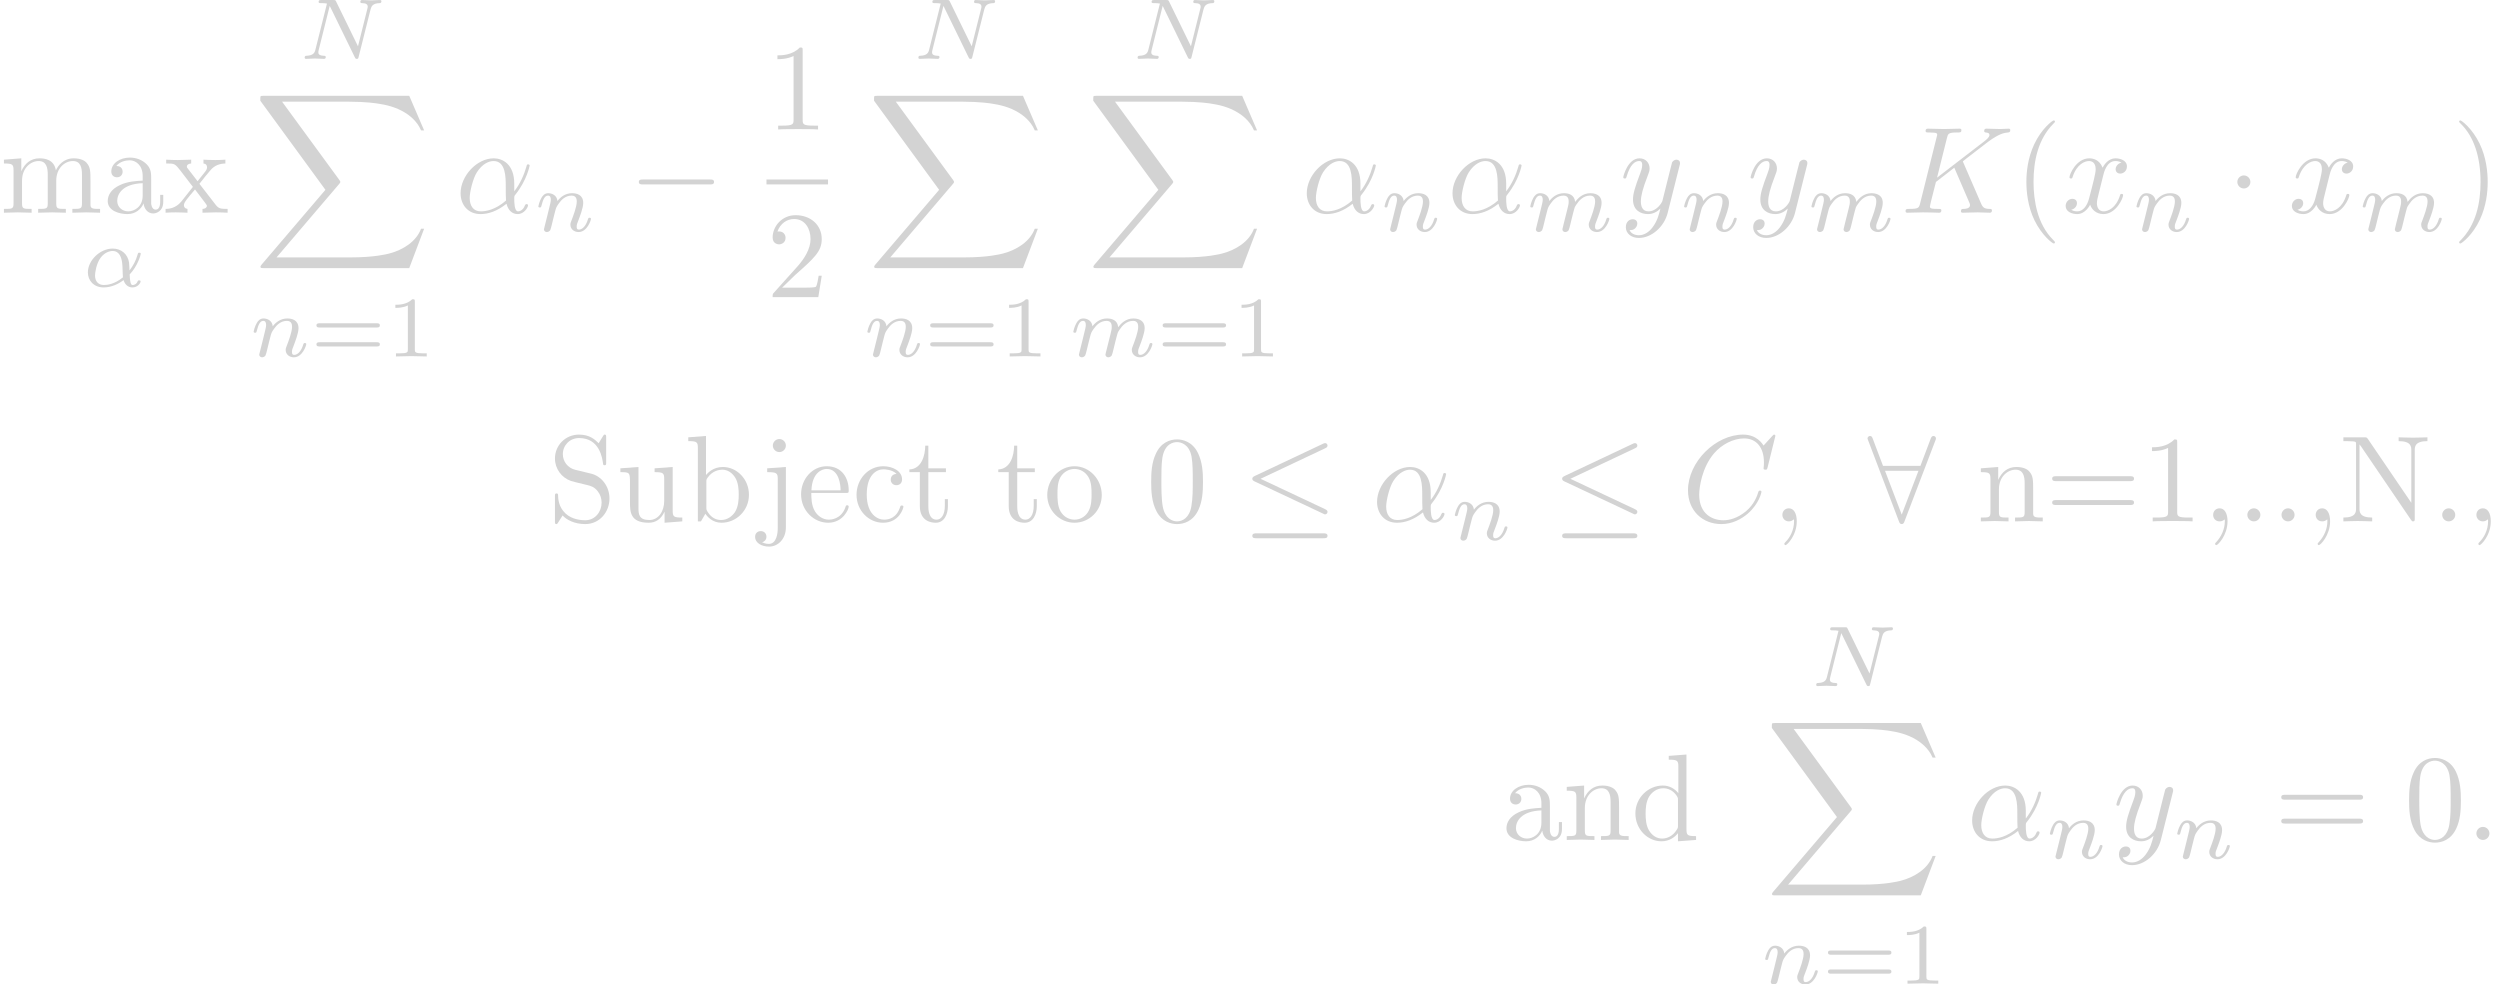
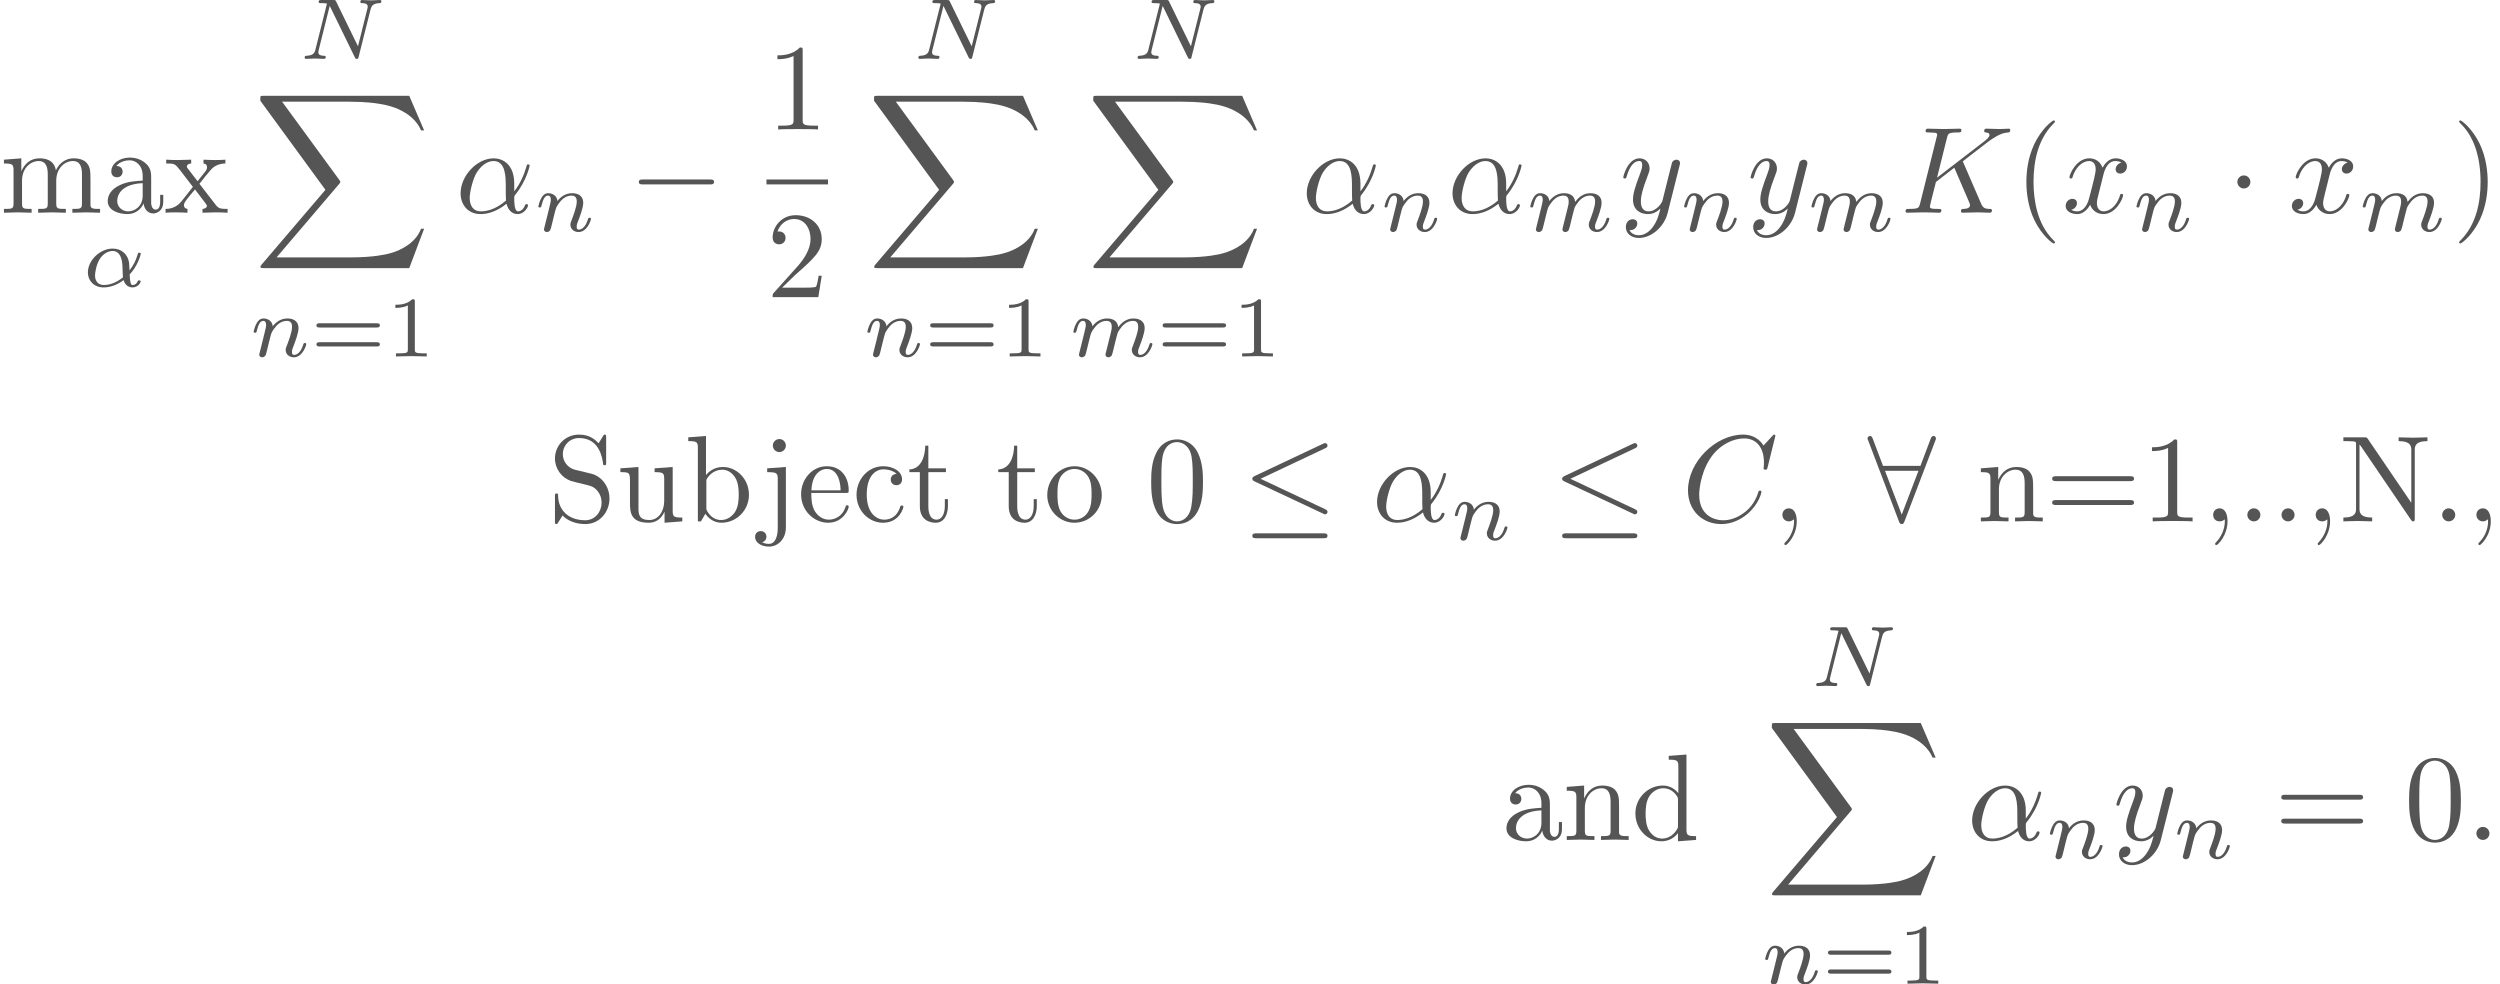
<svg xmlns="http://www.w3.org/2000/svg" xmlns:ns1="http://github.com/leegao/readme2tex/" xmlns:xlink="http://www.w3.org/1999/xlink" height="79.624pt" ns1:offset="0" version="1.1" viewBox="39.023 -50.082 202.363 79.624" width="202.363pt">
  <defs>
    <path d="M3.815 -0.983C4.456 -1.646 4.714 -2.573 4.714 -2.65C4.714 -2.741 4.631 -2.741 4.596 -2.741C4.498 -2.741 4.498 -2.72 4.449 -2.566C4.324 -2.106 4.094 -1.681 3.801 -1.304C3.794 -1.409 3.78 -1.876 3.766 -1.939C3.661 -2.629 3.138 -3.075 2.441 -3.075C1.416 -3.075 0.432 -2.12 0.432 -1.144C0.432 -0.502 0.9 0.07 1.709 0.07C2.35 0.07 2.929 -0.223 3.32 -0.523C3.48 -0.014 3.836 0.07 4.045 0.07C4.449 0.07 4.7 -0.272 4.7 -0.418C4.7 -0.502 4.617 -0.502 4.582 -0.502C4.491 -0.502 4.477 -0.474 4.463 -0.432C4.366 -0.167 4.149 -0.126 4.066 -0.126C3.968 -0.126 3.85 -0.126 3.815 -0.983ZM3.271 -0.746C2.587 -0.188 1.995 -0.126 1.73 -0.126C1.269 -0.126 1.011 -0.432 1.011 -0.9C1.011 -1.102 1.109 -1.862 1.471 -2.343C1.792 -2.762 2.19 -2.88 2.434 -2.88C2.992 -2.88 3.152 -2.343 3.208 -1.911C3.25 -1.611 3.236 -1.116 3.271 -0.746Z" id="g2-11" />
    <path d="M5.816 -4.003C5.886 -4.268 5.998 -4.498 6.555 -4.512C6.59 -4.512 6.695 -4.519 6.695 -4.666C6.695 -4.707 6.66 -4.763 6.59 -4.763C6.36 -4.763 6.102 -4.735 5.865 -4.735C5.698 -4.735 5.293 -4.763 5.126 -4.763C5.091 -4.763 4.986 -4.763 4.986 -4.61C4.986 -4.519 5.077 -4.512 5.14 -4.512C5.467 -4.505 5.586 -4.4 5.586 -4.226C5.586 -4.17 5.579 -4.135 5.558 -4.059L4.798 -1.018L3.027 -4.645C2.971 -4.763 2.957 -4.763 2.79 -4.763H1.834C1.702 -4.763 1.611 -4.763 1.611 -4.61C1.611 -4.512 1.695 -4.512 1.841 -4.512S2.141 -4.505 2.287 -4.477L1.353 -0.746C1.29 -0.481 1.172 -0.272 0.628 -0.251C0.579 -0.251 0.481 -0.244 0.481 -0.105C0.481 -0.028 0.537 0 0.586 0C0.816 0 1.074 -0.028 1.311 -0.028C1.478 -0.028 1.883 0 2.05 0C2.12 0 2.19 -0.035 2.19 -0.146C2.19 -0.244 2.106 -0.251 2.029 -0.251C1.59 -0.265 1.59 -0.446 1.59 -0.544C1.59 -0.572 1.59 -0.607 1.618 -0.718L2.511 -4.289L4.547 -0.119C4.603 -0.007 4.631 0 4.7 0C4.812 0 4.812 -0.021 4.847 -0.146L5.816 -4.003Z" id="g2-78" />
    <path d="M3.027 -0.565C2.992 -0.425 2.929 -0.188 2.929 -0.153C2.929 0 3.055 0.07 3.166 0.07C3.292 0.07 3.403 -0.021 3.438 -0.084S3.529 -0.37 3.564 -0.516C3.599 -0.649 3.675 -0.969 3.717 -1.144C3.759 -1.297 3.801 -1.451 3.836 -1.611C3.912 -1.911 3.912 -1.925 4.052 -2.141C4.275 -2.483 4.624 -2.88 5.168 -2.88C5.558 -2.88 5.579 -2.559 5.579 -2.392C5.579 -1.974 5.279 -1.2 5.168 -0.907C5.091 -0.711 5.063 -0.649 5.063 -0.53C5.063 -0.16 5.37 0.07 5.726 0.07C6.423 0.07 6.73 -0.893 6.73 -0.997C6.73 -1.088 6.639 -1.088 6.618 -1.088C6.521 -1.088 6.514 -1.046 6.486 -0.969C6.325 -0.411 6.025 -0.126 5.746 -0.126C5.6 -0.126 5.572 -0.223 5.572 -0.37C5.572 -0.53 5.607 -0.621 5.733 -0.934C5.816 -1.151 6.102 -1.89 6.102 -2.28C6.102 -2.392 6.102 -2.685 5.844 -2.887C5.726 -2.978 5.523 -3.075 5.196 -3.075C4.568 -3.075 4.184 -2.664 3.961 -2.371C3.905 -2.964 3.41 -3.075 3.055 -3.075C2.476 -3.075 2.085 -2.72 1.876 -2.441C1.827 -2.922 1.416 -3.075 1.13 -3.075C0.83 -3.075 0.669 -2.859 0.579 -2.699C0.425 -2.441 0.328 -2.043 0.328 -2.008C0.328 -1.918 0.425 -1.918 0.446 -1.918C0.544 -1.918 0.551 -1.939 0.6 -2.127C0.704 -2.538 0.837 -2.88 1.109 -2.88C1.29 -2.88 1.339 -2.727 1.339 -2.538C1.339 -2.406 1.276 -2.148 1.227 -1.96S1.109 -1.485 1.074 -1.332L0.851 -0.439C0.823 -0.349 0.781 -0.174 0.781 -0.153C0.781 0 0.907 0.07 1.018 0.07C1.144 0.07 1.255 -0.021 1.29 -0.084S1.381 -0.37 1.416 -0.516C1.451 -0.649 1.527 -0.969 1.569 -1.144C1.611 -1.297 1.653 -1.451 1.688 -1.611C1.764 -1.897 1.778 -1.953 1.981 -2.239C2.176 -2.518 2.504 -2.88 3.027 -2.88C3.431 -2.88 3.438 -2.525 3.438 -2.392C3.438 -2.218 3.417 -2.127 3.32 -1.736L3.027 -0.565Z" id="g2-109" />
    <path d="M0.851 -0.439C0.823 -0.349 0.781 -0.174 0.781 -0.153C0.781 0 0.907 0.07 1.018 0.07C1.144 0.07 1.255 -0.021 1.29 -0.084S1.381 -0.37 1.416 -0.516C1.451 -0.649 1.527 -0.969 1.569 -1.144C1.611 -1.297 1.653 -1.451 1.688 -1.611C1.764 -1.897 1.778 -1.953 1.981 -2.239C2.176 -2.518 2.504 -2.88 3.027 -2.88C3.431 -2.88 3.438 -2.525 3.438 -2.392C3.438 -1.974 3.138 -1.2 3.027 -0.907C2.95 -0.711 2.922 -0.649 2.922 -0.53C2.922 -0.16 3.229 0.07 3.585 0.07C4.282 0.07 4.589 -0.893 4.589 -0.997C4.589 -1.088 4.498 -1.088 4.477 -1.088C4.38 -1.088 4.373 -1.046 4.345 -0.969C4.184 -0.411 3.884 -0.126 3.605 -0.126C3.459 -0.126 3.431 -0.223 3.431 -0.37C3.431 -0.53 3.466 -0.621 3.592 -0.934C3.675 -1.151 3.961 -1.89 3.961 -2.28C3.961 -2.957 3.424 -3.075 3.055 -3.075C2.476 -3.075 2.085 -2.72 1.876 -2.441C1.827 -2.922 1.416 -3.075 1.13 -3.075C0.83 -3.075 0.669 -2.859 0.579 -2.699C0.425 -2.441 0.328 -2.043 0.328 -2.008C0.328 -1.918 0.425 -1.918 0.446 -1.918C0.544 -1.918 0.551 -1.939 0.6 -2.127C0.704 -2.538 0.837 -2.88 1.109 -2.88C1.29 -2.88 1.339 -2.727 1.339 -2.538C1.339 -2.406 1.276 -2.148 1.227 -1.96S1.109 -1.485 1.074 -1.332L0.851 -0.439Z" id="g2-110" />
    <path d="M3.298 2.391C3.298 2.361 3.298 2.341 3.128 2.172C1.883 0.917 1.564 -0.966 1.564 -2.491C1.564 -4.224 1.943 -5.958 3.168 -7.203C3.298 -7.323 3.298 -7.342 3.298 -7.372C3.298 -7.442 3.258 -7.472 3.198 -7.472C3.098 -7.472 2.202 -6.795 1.614 -5.529C1.106 -4.433 0.986 -3.328 0.986 -2.491C0.986 -1.714 1.096 -0.508 1.644 0.618C2.242 1.843 3.098 2.491 3.198 2.491C3.258 2.491 3.298 2.461 3.298 2.391Z" id="g3-40" />
    <path d="M2.879 -2.491C2.879 -3.268 2.77 -4.473 2.222 -5.599C1.624 -6.824 0.767 -7.472 0.667 -7.472C0.608 -7.472 0.568 -7.432 0.568 -7.372C0.568 -7.342 0.568 -7.323 0.757 -7.143C1.733 -6.157 2.301 -4.573 2.301 -2.491C2.301 -0.787 1.933 0.966 0.697 2.222C0.568 2.341 0.568 2.361 0.568 2.391C0.568 2.451 0.608 2.491 0.667 2.491C0.767 2.491 1.664 1.813 2.252 0.548C2.76 -0.548 2.879 -1.654 2.879 -2.491Z" id="g3-41" />
    <path d="M2.022 -0.01C2.022 -0.648 1.783 -1.056 1.385 -1.056C1.036 -1.056 0.857 -0.787 0.857 -0.528S1.026 0 1.385 0C1.544 0 1.664 -0.06 1.763 -0.139L1.783 -0.159C1.793 -0.159 1.803 -0.149 1.803 -0.01C1.803 0.628 1.524 1.235 1.086 1.704C1.026 1.763 1.016 1.773 1.016 1.813C1.016 1.883 1.066 1.923 1.116 1.923C1.235 1.923 2.022 1.136 2.022 -0.01Z" id="g3-44" />
    <path d="M1.913 -0.528C1.913 -0.817 1.674 -1.056 1.385 -1.056S0.857 -0.817 0.857 -0.528S1.096 0 1.385 0S1.913 -0.239 1.913 -0.528Z" id="g3-46" />
    <path d="M4.583 -3.188C4.583 -3.985 4.533 -4.782 4.184 -5.519C3.726 -6.476 2.909 -6.635 2.491 -6.635C1.893 -6.635 1.166 -6.376 0.757 -5.45C0.438 -4.762 0.389 -3.985 0.389 -3.188C0.389 -2.441 0.428 -1.544 0.837 -0.787C1.265 0.02 1.993 0.219 2.481 0.219C3.019 0.219 3.776 0.01 4.214 -0.936C4.533 -1.624 4.583 -2.401 4.583 -3.188ZM2.481 0C2.092 0 1.504 -0.249 1.325 -1.205C1.215 -1.803 1.215 -2.72 1.215 -3.308C1.215 -3.945 1.215 -4.603 1.295 -5.141C1.484 -6.326 2.232 -6.416 2.481 -6.416C2.809 -6.416 3.467 -6.237 3.656 -5.25C3.756 -4.692 3.756 -3.935 3.756 -3.308C3.756 -2.56 3.756 -1.883 3.646 -1.245C3.497 -0.299 2.929 0 2.481 0Z" id="g3-48" />
    <path d="M2.929 -6.376C2.929 -6.615 2.929 -6.635 2.7 -6.635C2.082 -5.998 1.205 -5.998 0.887 -5.998V-5.689C1.086 -5.689 1.674 -5.689 2.192 -5.948V-0.787C2.192 -0.428 2.162 -0.309 1.265 -0.309H0.946V0C1.295 -0.03 2.162 -0.03 2.56 -0.03S3.826 -0.03 4.174 0V-0.309H3.856C2.959 -0.309 2.929 -0.418 2.929 -0.787V-6.376Z" id="g3-49" />
    <path d="M1.265 -0.767L2.321 -1.793C3.875 -3.168 4.473 -3.706 4.473 -4.702C4.473 -5.838 3.577 -6.635 2.361 -6.635C1.235 -6.635 0.498 -5.719 0.498 -4.832C0.498 -4.274 0.996 -4.274 1.026 -4.274C1.196 -4.274 1.544 -4.394 1.544 -4.802C1.544 -5.061 1.365 -5.32 1.016 -5.32C0.936 -5.32 0.917 -5.32 0.887 -5.31C1.116 -5.958 1.654 -6.326 2.232 -6.326C3.138 -6.326 3.567 -5.519 3.567 -4.702C3.567 -3.905 3.068 -3.118 2.521 -2.501L0.608 -0.369C0.498 -0.259 0.498 -0.239 0.498 0H4.194L4.473 -1.733H4.224C4.174 -1.435 4.105 -0.996 4.005 -0.847C3.935 -0.767 3.278 -0.767 3.059 -0.767H1.265Z" id="g3-50" />
    <path d="M6.844 -3.258C6.994 -3.258 7.183 -3.258 7.183 -3.457S6.994 -3.656 6.854 -3.656H0.887C0.747 -3.656 0.558 -3.656 0.558 -3.457S0.747 -3.258 0.897 -3.258H6.844ZM6.854 -1.325C6.994 -1.325 7.183 -1.325 7.183 -1.524S6.994 -1.724 6.844 -1.724H0.897C0.747 -1.724 0.558 -1.724 0.558 -1.524S0.747 -1.325 0.887 -1.325H6.854Z" id="g3-61" />
    <path d="M2.311 -6.675C2.222 -6.795 2.212 -6.804 2.022 -6.804H0.329V-6.496H0.618C0.767 -6.496 0.966 -6.486 1.116 -6.476C1.345 -6.446 1.355 -6.436 1.355 -6.247V-1.046C1.355 -0.777 1.355 -0.309 0.329 -0.309V0C0.677 -0.01 1.166 -0.03 1.494 -0.03S2.311 -0.01 2.66 0V-0.309C1.634 -0.309 1.634 -0.777 1.634 -1.046V-6.227C1.684 -6.177 1.694 -6.167 1.733 -6.107L5.798 -0.13C5.888 -0.01 5.898 0 5.968 0C6.107 0 6.107 -0.07 6.107 -0.259V-5.758C6.107 -6.027 6.107 -6.496 7.133 -6.496V-6.804C6.785 -6.795 6.296 -6.775 5.968 -6.775S5.151 -6.795 4.802 -6.804V-6.496C5.828 -6.496 5.828 -6.027 5.828 -5.758V-1.504L2.311 -6.675Z" id="g3-78" />
    <path d="M3.477 -3.866L2.202 -4.174C1.584 -4.324 1.196 -4.862 1.196 -5.44C1.196 -6.137 1.733 -6.745 2.511 -6.745C4.174 -6.745 4.394 -5.111 4.453 -4.663C4.463 -4.603 4.463 -4.543 4.573 -4.543C4.702 -4.543 4.702 -4.593 4.702 -4.782V-6.785C4.702 -6.954 4.702 -7.024 4.593 -7.024C4.523 -7.024 4.513 -7.014 4.443 -6.894L4.095 -6.326C3.796 -6.615 3.387 -7.024 2.501 -7.024C1.395 -7.024 0.558 -6.147 0.558 -5.091C0.558 -4.264 1.086 -3.537 1.863 -3.268C1.973 -3.228 2.481 -3.108 3.178 -2.939C3.447 -2.869 3.746 -2.8 4.025 -2.431C4.234 -2.172 4.334 -1.843 4.334 -1.514C4.334 -0.807 3.836 -0.09 2.999 -0.09C2.71 -0.09 1.953 -0.139 1.425 -0.628C0.847 -1.166 0.817 -1.803 0.807 -2.162C0.797 -2.262 0.717 -2.262 0.687 -2.262C0.558 -2.262 0.558 -2.192 0.558 -2.012V-0.02C0.558 0.149 0.558 0.219 0.667 0.219C0.737 0.219 0.747 0.199 0.817 0.09C0.817 0.08 0.847 0.05 1.176 -0.478C1.484 -0.139 2.122 0.219 3.009 0.219C4.174 0.219 4.971 -0.757 4.971 -1.853C4.971 -2.849 4.314 -3.666 3.477 -3.866Z" id="g3-83" />
    <path d="M3.318 -0.757C3.357 -0.359 3.626 0.06 4.095 0.06C4.304 0.06 4.912 -0.08 4.912 -0.887V-1.445H4.663V-0.887C4.663 -0.309 4.413 -0.249 4.304 -0.249C3.975 -0.249 3.935 -0.697 3.935 -0.747V-2.74C3.935 -3.158 3.935 -3.547 3.577 -3.915C3.188 -4.304 2.69 -4.463 2.212 -4.463C1.395 -4.463 0.707 -3.995 0.707 -3.337C0.707 -3.039 0.907 -2.869 1.166 -2.869C1.445 -2.869 1.624 -3.068 1.624 -3.328C1.624 -3.447 1.574 -3.776 1.116 -3.786C1.385 -4.134 1.873 -4.244 2.192 -4.244C2.68 -4.244 3.248 -3.856 3.248 -2.969V-2.6C2.74 -2.57 2.042 -2.54 1.415 -2.242C0.667 -1.903 0.418 -1.385 0.418 -0.946C0.418 -0.139 1.385 0.11 2.012 0.11C2.67 0.11 3.128 -0.289 3.318 -0.757ZM3.248 -2.391V-1.395C3.248 -0.448 2.531 -0.11 2.082 -0.11C1.594 -0.11 1.186 -0.458 1.186 -0.956C1.186 -1.504 1.604 -2.331 3.248 -2.391Z" id="g3-97" />
    <path d="M1.714 -3.756V-6.914L0.279 -6.804V-6.496C0.976 -6.496 1.056 -6.426 1.056 -5.938V0H1.305C1.315 -0.01 1.395 -0.149 1.664 -0.618C1.813 -0.389 2.232 0.11 2.969 0.11C4.154 0.11 5.191 -0.867 5.191 -2.152C5.191 -3.417 4.214 -4.403 3.078 -4.403C2.301 -4.403 1.873 -3.935 1.714 -3.756ZM1.743 -1.136V-3.188C1.743 -3.377 1.743 -3.387 1.853 -3.547C2.242 -4.105 2.79 -4.184 3.029 -4.184C3.477 -4.184 3.836 -3.925 4.075 -3.547C4.334 -3.138 4.364 -2.57 4.364 -2.162C4.364 -1.793 4.344 -1.196 4.055 -0.747C3.846 -0.438 3.467 -0.11 2.929 -0.11C2.481 -0.11 2.122 -0.349 1.883 -0.717C1.743 -0.927 1.743 -0.956 1.743 -1.136Z" id="g3-98" />
    <path d="M1.166 -2.172C1.166 -3.796 1.983 -4.214 2.511 -4.214C2.6 -4.214 3.228 -4.204 3.577 -3.846C3.168 -3.816 3.108 -3.517 3.108 -3.387C3.108 -3.128 3.288 -2.929 3.567 -2.929C3.826 -2.929 4.025 -3.098 4.025 -3.397C4.025 -4.075 3.268 -4.463 2.501 -4.463C1.255 -4.463 0.339 -3.387 0.339 -2.152C0.339 -0.877 1.325 0.11 2.481 0.11C3.816 0.11 4.134 -1.086 4.134 -1.186S4.035 -1.285 4.005 -1.285C3.915 -1.285 3.895 -1.245 3.875 -1.186C3.587 -0.259 2.939 -0.139 2.57 -0.139C2.042 -0.139 1.166 -0.568 1.166 -2.172Z" id="g3-99" />
    <path d="M3.786 -0.548V0.11L5.25 0V-0.309C4.553 -0.309 4.473 -0.379 4.473 -0.867V-6.914L3.039 -6.804V-6.496C3.736 -6.496 3.816 -6.426 3.816 -5.938V-3.786C3.527 -4.144 3.098 -4.403 2.56 -4.403C1.385 -4.403 0.339 -3.427 0.339 -2.142C0.339 -0.877 1.315 0.11 2.451 0.11C3.088 0.11 3.537 -0.229 3.786 -0.548ZM3.786 -3.218V-1.176C3.786 -0.996 3.786 -0.976 3.676 -0.807C3.377 -0.329 2.929 -0.11 2.501 -0.11C2.052 -0.11 1.694 -0.369 1.455 -0.747C1.196 -1.156 1.166 -1.724 1.166 -2.132C1.166 -2.501 1.186 -3.098 1.474 -3.547C1.684 -3.856 2.062 -4.184 2.6 -4.184C2.949 -4.184 3.367 -4.035 3.676 -3.587C3.786 -3.417 3.786 -3.397 3.786 -3.218Z" id="g3-100" />
    <path d="M1.116 -2.511C1.176 -3.995 2.012 -4.244 2.351 -4.244C3.377 -4.244 3.477 -2.899 3.477 -2.511H1.116ZM1.106 -2.301H3.885C4.105 -2.301 4.134 -2.301 4.134 -2.511C4.134 -3.497 3.597 -4.463 2.351 -4.463C1.196 -4.463 0.279 -3.437 0.279 -2.192C0.279 -0.857 1.325 0.11 2.471 0.11C3.686 0.11 4.134 -0.996 4.134 -1.186C4.134 -1.285 4.055 -1.305 4.005 -1.305C3.915 -1.305 3.895 -1.245 3.875 -1.166C3.527 -0.139 2.63 -0.139 2.531 -0.139C2.032 -0.139 1.634 -0.438 1.405 -0.807C1.106 -1.285 1.106 -1.943 1.106 -2.301Z" id="g3-101" />
    <path d="M2.092 -4.403L0.578 -4.294V-3.985C1.345 -3.985 1.435 -3.915 1.435 -3.427V0.518C1.435 0.966 1.345 1.823 0.707 1.823C0.658 1.823 0.428 1.823 0.169 1.694C0.319 1.654 0.518 1.514 0.518 1.245C0.518 0.986 0.339 0.787 0.06 0.787S-0.399 0.986 -0.399 1.245C-0.399 1.763 0.159 2.042 0.727 2.042C1.474 2.042 2.092 1.405 2.092 0.498V-4.403ZM2.092 -6.137C2.092 -6.426 1.853 -6.665 1.564 -6.665S1.036 -6.426 1.036 -6.137S1.275 -5.609 1.564 -5.609S2.092 -5.848 2.092 -6.137Z" id="g3-106" />
    <path d="M1.096 -3.427V-0.757C1.096 -0.309 0.986 -0.309 0.319 -0.309V0C0.667 -0.01 1.176 -0.03 1.445 -0.03C1.704 -0.03 2.222 -0.01 2.56 0V-0.309C1.893 -0.309 1.783 -0.309 1.783 -0.757V-2.59C1.783 -3.626 2.491 -4.184 3.128 -4.184C3.756 -4.184 3.866 -3.646 3.866 -3.078V-0.757C3.866 -0.309 3.756 -0.309 3.088 -0.309V0C3.437 -0.01 3.945 -0.03 4.214 -0.03C4.473 -0.03 4.991 -0.01 5.33 0V-0.309C4.663 -0.309 4.553 -0.309 4.553 -0.757V-2.59C4.553 -3.626 5.26 -4.184 5.898 -4.184C6.526 -4.184 6.635 -3.646 6.635 -3.078V-0.757C6.635 -0.309 6.526 -0.309 5.858 -0.309V0C6.207 -0.01 6.715 -0.03 6.984 -0.03C7.243 -0.03 7.761 -0.01 8.1 0V-0.309C7.582 -0.309 7.333 -0.309 7.323 -0.608V-2.511C7.323 -3.367 7.323 -3.676 7.014 -4.035C6.874 -4.204 6.545 -4.403 5.968 -4.403C5.131 -4.403 4.692 -3.806 4.523 -3.427C4.384 -4.294 3.646 -4.403 3.198 -4.403C2.471 -4.403 2.002 -3.975 1.724 -3.357V-4.403L0.319 -4.294V-3.985C1.016 -3.985 1.096 -3.915 1.096 -3.427Z" id="g3-109" />
    <path d="M1.096 -3.427V-0.757C1.096 -0.309 0.986 -0.309 0.319 -0.309V0C0.667 -0.01 1.176 -0.03 1.445 -0.03C1.704 -0.03 2.222 -0.01 2.56 0V-0.309C1.893 -0.309 1.783 -0.309 1.783 -0.757V-2.59C1.783 -3.626 2.491 -4.184 3.128 -4.184C3.756 -4.184 3.866 -3.646 3.866 -3.078V-0.757C3.866 -0.309 3.756 -0.309 3.088 -0.309V0C3.437 -0.01 3.945 -0.03 4.214 -0.03C4.473 -0.03 4.991 -0.01 5.33 0V-0.309C4.812 -0.309 4.563 -0.309 4.553 -0.608V-2.511C4.553 -3.367 4.553 -3.676 4.244 -4.035C4.105 -4.204 3.776 -4.403 3.198 -4.403C2.471 -4.403 2.002 -3.975 1.724 -3.357V-4.403L0.319 -4.294V-3.985C1.016 -3.985 1.096 -3.915 1.096 -3.427Z" id="g3-110" />
    <path d="M4.692 -2.132C4.692 -3.407 3.696 -4.463 2.491 -4.463C1.245 -4.463 0.279 -3.377 0.279 -2.132C0.279 -0.847 1.315 0.11 2.481 0.11C3.686 0.11 4.692 -0.867 4.692 -2.132ZM2.491 -0.139C2.062 -0.139 1.624 -0.349 1.355 -0.807C1.106 -1.245 1.106 -1.853 1.106 -2.212C1.106 -2.6 1.106 -3.138 1.345 -3.577C1.614 -4.035 2.082 -4.244 2.481 -4.244C2.919 -4.244 3.347 -4.025 3.606 -3.597S3.866 -2.59 3.866 -2.212C3.866 -1.853 3.866 -1.315 3.646 -0.877C3.427 -0.428 2.989 -0.139 2.491 -0.139Z" id="g3-111" />
    <path d="M1.724 -3.985H3.148V-4.294H1.724V-6.127H1.474C1.465 -5.31 1.166 -4.244 0.189 -4.204V-3.985H1.036V-1.235C1.036 -0.01 1.963 0.11 2.321 0.11C3.029 0.11 3.308 -0.598 3.308 -1.235V-1.803H3.059V-1.255C3.059 -0.518 2.76 -0.139 2.391 -0.139C1.724 -0.139 1.724 -1.046 1.724 -1.215V-3.985Z" id="g3-116" />
    <path d="M3.895 -0.787V0.11L5.33 0V-0.309C4.633 -0.309 4.553 -0.379 4.553 -0.867V-4.403L3.088 -4.294V-3.985C3.786 -3.985 3.866 -3.915 3.866 -3.427V-1.654C3.866 -0.787 3.387 -0.11 2.66 -0.11C1.823 -0.11 1.783 -0.578 1.783 -1.096V-4.403L0.319 -4.294V-3.985C1.096 -3.985 1.096 -3.955 1.096 -3.068V-1.574C1.096 -0.797 1.096 0.11 2.61 0.11C3.168 0.11 3.606 -0.169 3.895 -0.787Z" id="g3-117" />
    <path d="M2.859 -2.341C3.158 -2.72 3.537 -3.208 3.776 -3.467C4.085 -3.826 4.493 -3.975 4.961 -3.985V-4.294C4.702 -4.274 4.403 -4.264 4.144 -4.264C3.846 -4.264 3.318 -4.284 3.188 -4.294V-3.985C3.397 -3.965 3.477 -3.836 3.477 -3.676S3.377 -3.387 3.328 -3.328L2.71 -2.55L1.933 -3.557C1.843 -3.656 1.843 -3.676 1.843 -3.736C1.843 -3.885 1.993 -3.975 2.192 -3.985V-4.294C1.933 -4.284 1.275 -4.264 1.116 -4.264C0.907 -4.264 0.438 -4.274 0.169 -4.294V-3.985C0.867 -3.985 0.877 -3.975 1.345 -3.377L2.331 -2.092L1.395 -0.907C0.917 -0.329 0.329 -0.309 0.12 -0.309V0C0.379 -0.02 0.687 -0.03 0.946 -0.03C1.235 -0.03 1.654 -0.01 1.893 0V-0.309C1.674 -0.339 1.604 -0.468 1.604 -0.618C1.604 -0.837 1.893 -1.166 2.501 -1.883L3.258 -0.887C3.337 -0.777 3.467 -0.618 3.467 -0.558C3.467 -0.468 3.377 -0.319 3.108 -0.309V0C3.407 -0.01 3.965 -0.03 4.184 -0.03C4.453 -0.03 4.842 -0.02 5.141 0V-0.309C4.603 -0.309 4.423 -0.329 4.194 -0.618L2.859 -2.341Z" id="g3-120" />
    <path d="M12.613 13.948L13.818 10.76H13.569C13.181 11.796 12.125 12.473 10.979 12.772C10.77 12.822 9.793 13.081 7.88 13.081H1.873L6.944 7.133C7.014 7.054 7.034 7.024 7.034 6.974C7.034 6.954 7.034 6.924 6.964 6.824L2.321 0.478H7.781C9.116 0.478 10.022 0.618 10.112 0.638C10.65 0.717 11.517 0.887 12.304 1.385C12.553 1.544 13.23 1.993 13.569 2.8H13.818L12.613 0H0.837C0.608 0 0.598 0.01 0.568 0.07C0.558 0.1 0.558 0.289 0.558 0.399L5.828 7.611L0.667 13.659C0.568 13.778 0.568 13.828 0.568 13.838C0.568 13.948 0.658 13.948 0.837 13.948H12.613Z" id="g5-88" />
    <path d="M2.336 -4.435C2.336 -4.624 2.322 -4.631 2.127 -4.631C1.681 -4.191 1.046 -4.184 0.76 -4.184V-3.933C0.928 -3.933 1.388 -3.933 1.771 -4.129V-0.572C1.771 -0.342 1.771 -0.251 1.074 -0.251H0.809V0C0.934 -0.007 1.792 -0.028 2.05 -0.028C2.267 -0.028 3.145 -0.007 3.299 0V-0.251H3.034C2.336 -0.251 2.336 -0.342 2.336 -0.572V-4.435Z" id="g4-49" />
    <path d="M5.356 -2.343C5.461 -2.343 5.621 -2.343 5.621 -2.518C5.621 -2.685 5.454 -2.685 5.363 -2.685H0.746C0.656 -2.685 0.488 -2.685 0.488 -2.518C0.488 -2.343 0.649 -2.343 0.753 -2.343H5.356ZM5.363 -0.809C5.454 -0.809 5.621 -0.809 5.621 -0.976C5.621 -1.151 5.461 -1.151 5.356 -1.151H0.753C0.649 -1.151 0.488 -1.151 0.488 -0.976C0.488 -0.809 0.656 -0.809 0.746 -0.809H5.363Z" id="g4-61" />
    <path d="M4.752 -2.351C4.752 -3.915 3.826 -4.403 3.088 -4.403C1.724 -4.403 0.408 -2.979 0.408 -1.574C0.408 -0.648 1.006 0.11 2.022 0.11C2.65 0.11 3.367 -0.12 4.125 -0.727C4.254 -0.199 4.583 0.11 5.031 0.11C5.559 0.11 5.868 -0.438 5.868 -0.598C5.868 -0.667 5.808 -0.697 5.748 -0.697C5.679 -0.697 5.649 -0.667 5.619 -0.598C5.44 -0.11 5.081 -0.11 5.061 -0.11C4.752 -0.11 4.752 -0.887 4.752 -1.126C4.752 -1.335 4.752 -1.355 4.852 -1.474C5.788 -2.65 5.998 -3.806 5.998 -3.816C5.998 -3.836 5.988 -3.915 5.878 -3.915C5.778 -3.915 5.778 -3.885 5.729 -3.706C5.549 -3.078 5.22 -2.321 4.752 -1.733V-2.351ZM4.085 -0.986C3.208 -0.219 2.441 -0.11 2.042 -0.11C1.445 -0.11 1.146 -0.558 1.146 -1.196C1.146 -1.684 1.405 -2.76 1.724 -3.268C2.192 -3.995 2.73 -4.184 3.078 -4.184C4.065 -4.184 4.065 -2.879 4.065 -2.102C4.065 -1.733 4.065 -1.156 4.085 -0.986Z" id="g1-11" />
    <path d="M1.913 -0.528C1.913 -0.817 1.674 -1.056 1.385 -1.056S0.857 -0.817 0.857 -0.528S1.096 0 1.385 0S1.913 -0.239 1.913 -0.528Z" id="g1-58" />
    <path d="M2.022 -0.01C2.022 -0.667 1.773 -1.056 1.385 -1.056C1.056 -1.056 0.857 -0.807 0.857 -0.528C0.857 -0.259 1.056 0 1.385 0C1.504 0 1.634 -0.04 1.733 -0.13C1.763 -0.149 1.773 -0.159 1.783 -0.159S1.803 -0.149 1.803 -0.01C1.803 0.727 1.455 1.325 1.126 1.654C1.016 1.763 1.016 1.783 1.016 1.813C1.016 1.883 1.066 1.923 1.116 1.923C1.225 1.923 2.022 1.156 2.022 -0.01Z" id="g1-59" />
    <path d="M7.572 -6.924C7.572 -6.954 7.552 -7.024 7.462 -7.024C7.432 -7.024 7.422 -7.014 7.313 -6.904L6.615 -6.137C6.526 -6.276 6.067 -7.024 4.961 -7.024C2.74 -7.024 0.498 -4.822 0.498 -2.511C0.498 -0.867 1.674 0.219 3.198 0.219C4.065 0.219 4.822 -0.179 5.35 -0.638C6.276 -1.455 6.446 -2.361 6.446 -2.391C6.446 -2.491 6.346 -2.491 6.326 -2.491C6.267 -2.491 6.217 -2.471 6.197 -2.391C6.107 -2.102 5.878 -1.395 5.191 -0.817C4.503 -0.259 3.875 -0.09 3.357 -0.09C2.461 -0.09 1.405 -0.608 1.405 -2.162C1.405 -2.73 1.614 -4.344 2.61 -5.509C3.218 -6.217 4.154 -6.715 5.041 -6.715C6.057 -6.715 6.645 -5.948 6.645 -4.792C6.645 -4.394 6.615 -4.384 6.615 -4.284S6.725 -4.184 6.765 -4.184C6.894 -4.184 6.894 -4.204 6.944 -4.384L7.572 -6.924Z" id="g1-67" />
    <path d="M5.071 -4.025C5.061 -4.055 5.021 -4.134 5.021 -4.164C5.021 -4.174 5.2 -4.314 5.31 -4.394L7.054 -5.738C7.99 -6.426 8.379 -6.466 8.677 -6.496C8.757 -6.506 8.857 -6.516 8.857 -6.695C8.857 -6.735 8.827 -6.804 8.747 -6.804C8.528 -6.804 8.279 -6.775 8.04 -6.775C7.681 -6.775 7.293 -6.804 6.934 -6.804C6.864 -6.804 6.745 -6.804 6.745 -6.605C6.745 -6.535 6.795 -6.506 6.864 -6.496C7.083 -6.476 7.173 -6.426 7.173 -6.286C7.173 -6.107 6.874 -5.878 6.814 -5.828L2.929 -2.839L3.726 -6.037C3.816 -6.396 3.836 -6.496 4.563 -6.496C4.812 -6.496 4.902 -6.496 4.902 -6.695C4.902 -6.785 4.822 -6.804 4.762 -6.804C4.483 -6.804 3.766 -6.775 3.487 -6.775C3.198 -6.775 2.491 -6.804 2.202 -6.804C2.132 -6.804 2.002 -6.804 2.002 -6.615C2.002 -6.496 2.092 -6.496 2.291 -6.496C2.421 -6.496 2.6 -6.486 2.72 -6.476C2.879 -6.456 2.939 -6.426 2.939 -6.316C2.939 -6.276 2.929 -6.247 2.899 -6.127L1.564 -0.777C1.465 -0.389 1.445 -0.309 0.658 -0.309C0.488 -0.309 0.379 -0.309 0.379 -0.12C0.379 0 0.498 0 0.528 0C0.807 0 1.514 -0.03 1.793 -0.03C2.002 -0.03 2.222 -0.02 2.431 -0.02C2.65 -0.02 2.869 0 3.078 0C3.148 0 3.278 0 3.278 -0.199C3.278 -0.309 3.188 -0.309 2.999 -0.309C2.63 -0.309 2.351 -0.309 2.351 -0.488C2.351 -0.558 2.411 -0.777 2.441 -0.927C2.58 -1.445 2.71 -1.973 2.839 -2.491L4.324 -3.646L5.479 -0.966C5.599 -0.697 5.599 -0.677 5.599 -0.618C5.599 -0.319 5.171 -0.309 5.081 -0.309C4.971 -0.309 4.862 -0.309 4.862 -0.11C4.862 0 4.981 0 5.001 0C5.4 0 5.818 -0.03 6.217 -0.03C6.436 -0.03 6.974 0 7.193 0C7.243 0 7.372 0 7.372 -0.199C7.372 -0.309 7.263 -0.309 7.173 -0.309C6.765 -0.319 6.635 -0.408 6.486 -0.757L5.071 -4.025Z" id="g1-75" />
    <path d="M3.328 -3.009C3.387 -3.268 3.616 -4.184 4.314 -4.184C4.364 -4.184 4.603 -4.184 4.812 -4.055C4.533 -4.005 4.334 -3.756 4.334 -3.517C4.334 -3.357 4.443 -3.168 4.712 -3.168C4.932 -3.168 5.25 -3.347 5.25 -3.746C5.25 -4.264 4.663 -4.403 4.324 -4.403C3.746 -4.403 3.397 -3.875 3.278 -3.646C3.029 -4.304 2.491 -4.403 2.202 -4.403C1.166 -4.403 0.598 -3.118 0.598 -2.869C0.598 -2.77 0.697 -2.77 0.717 -2.77C0.797 -2.77 0.827 -2.79 0.847 -2.879C1.186 -3.935 1.843 -4.184 2.182 -4.184C2.371 -4.184 2.72 -4.095 2.72 -3.517C2.72 -3.208 2.55 -2.54 2.182 -1.146C2.022 -0.528 1.674 -0.11 1.235 -0.11C1.176 -0.11 0.946 -0.11 0.737 -0.239C0.986 -0.289 1.205 -0.498 1.205 -0.777C1.205 -1.046 0.986 -1.126 0.837 -1.126C0.538 -1.126 0.289 -0.867 0.289 -0.548C0.289 -0.09 0.787 0.11 1.225 0.11C1.883 0.11 2.242 -0.588 2.271 -0.648C2.391 -0.279 2.75 0.11 3.347 0.11C4.374 0.11 4.941 -1.176 4.941 -1.425C4.941 -1.524 4.852 -1.524 4.822 -1.524C4.732 -1.524 4.712 -1.484 4.692 -1.415C4.364 -0.349 3.686 -0.11 3.367 -0.11C2.979 -0.11 2.819 -0.428 2.819 -0.767C2.819 -0.986 2.879 -1.205 2.989 -1.644L3.328 -3.009Z" id="g1-120" />
    <path d="M4.842 -3.796C4.882 -3.935 4.882 -3.955 4.882 -4.025C4.882 -4.204 4.742 -4.294 4.593 -4.294C4.493 -4.294 4.334 -4.234 4.244 -4.085C4.224 -4.035 4.144 -3.726 4.105 -3.547C4.035 -3.288 3.965 -3.019 3.905 -2.75L3.457 -0.956C3.417 -0.807 2.989 -0.11 2.331 -0.11C1.823 -0.11 1.714 -0.548 1.714 -0.917C1.714 -1.375 1.883 -1.993 2.222 -2.869C2.381 -3.278 2.421 -3.387 2.421 -3.587C2.421 -4.035 2.102 -4.403 1.604 -4.403C0.658 -4.403 0.289 -2.959 0.289 -2.869C0.289 -2.77 0.389 -2.77 0.408 -2.77C0.508 -2.77 0.518 -2.79 0.568 -2.949C0.837 -3.885 1.235 -4.184 1.574 -4.184C1.654 -4.184 1.823 -4.184 1.823 -3.866C1.823 -3.616 1.724 -3.357 1.654 -3.168C1.255 -2.112 1.076 -1.544 1.076 -1.076C1.076 -0.189 1.704 0.11 2.291 0.11C2.68 0.11 3.019 -0.06 3.298 -0.339C3.168 0.179 3.049 0.667 2.65 1.196C2.391 1.534 2.012 1.823 1.554 1.823C1.415 1.823 0.966 1.793 0.797 1.405C0.956 1.405 1.086 1.405 1.225 1.285C1.325 1.196 1.425 1.066 1.425 0.877C1.425 0.568 1.156 0.528 1.056 0.528C0.827 0.528 0.498 0.687 0.498 1.176C0.498 1.674 0.936 2.042 1.554 2.042C2.58 2.042 3.606 1.136 3.885 0.01L4.842 -3.796Z" id="g1-121" />
    <path d="M6.565 -2.291C6.735 -2.291 6.914 -2.291 6.914 -2.491S6.735 -2.69 6.565 -2.69H1.176C1.006 -2.69 0.827 -2.69 0.827 -2.491S1.006 -2.291 1.176 -2.291H6.565Z" id="g0-0" />
    <path d="M1.913 -2.491C1.913 -2.78 1.674 -3.019 1.385 -3.019S0.857 -2.78 0.857 -2.491S1.096 -1.963 1.385 -1.963S1.913 -2.202 1.913 -2.491Z" id="g0-1" />
    <path d="M6.725 -5.918C6.834 -5.968 6.914 -6.017 6.914 -6.137C6.914 -6.247 6.834 -6.336 6.715 -6.336C6.665 -6.336 6.575 -6.296 6.535 -6.276L1.026 -3.676C0.857 -3.597 0.827 -3.527 0.827 -3.447C0.827 -3.357 0.887 -3.288 1.026 -3.228L6.535 -0.638C6.665 -0.568 6.685 -0.568 6.715 -0.568C6.824 -0.568 6.914 -0.658 6.914 -0.767C6.914 -0.857 6.874 -0.917 6.705 -0.996L1.494 -3.447L6.725 -5.918ZM6.565 1.365C6.735 1.365 6.914 1.365 6.914 1.166S6.705 0.966 6.555 0.966H1.186C1.036 0.966 0.827 0.966 0.827 1.166S1.006 1.365 1.176 1.365H6.565Z" id="g0-20" />
    <path d="M5.489 -6.535C5.539 -6.645 5.539 -6.665 5.539 -6.715C5.539 -6.814 5.46 -6.914 5.34 -6.914C5.21 -6.914 5.151 -6.795 5.111 -6.685L4.284 -4.493H1.255L0.428 -6.685C0.379 -6.824 0.329 -6.914 0.199 -6.914C0.1 -6.914 0 -6.814 0 -6.715C0 -6.695 0 -6.675 0.06 -6.535L2.54 -0.01C2.59 0.13 2.64 0.219 2.77 0.219C2.909 0.219 2.949 0.11 2.989 0.01L5.489 -6.535ZM1.415 -4.095H4.125L2.77 -0.548L1.415 -4.095Z" id="g0-56" />
  </defs>
-   <g fill-opacity="1.0" id="page1" fill="#D3D3D3">
+   <g fill-opacity="1.0" id="page1" fill="#555555">
    <use x="39.023" y="-32.863" xlink:href="#g3-109" />
    <use x="47.325" y="-32.863" xlink:href="#g3-97" />
    <use x="52.306" y="-32.863" xlink:href="#g3-120" />
    <use x="45.704" y="-26.886" xlink:href="#g2-11" />
    <use x="63.202" y="-45.317" xlink:href="#g2-78" />
    <use x="59.536" y="-42.328" xlink:href="#g5-88" />
    <use x="59.225" y="-21.229" xlink:href="#g2-110" />
    <use x="64.15" y="-21.229" xlink:href="#g4-61" />
    <use x="70.266" y="-21.229" xlink:href="#g4-49" />
    <use x="75.897" y="-32.863" xlink:href="#g1-11" />
    <use x="82.271" y="-31.369" xlink:href="#g2-110" />
    <use x="89.907" y="-32.863" xlink:href="#g0-0" />
    <use x="101.066" y="-39.603" xlink:href="#g3-49" />
    <rect height="0.398" width="4.981" x="101.066" y="-35.553" />
    <use x="101.066" y="-26.029" xlink:href="#g3-50" />
    <use x="112.88" y="-45.317" xlink:href="#g2-78" />
    <use x="109.214" y="-42.328" xlink:href="#g5-88" />
    <use x="108.903" y="-21.229" xlink:href="#g2-110" />
    <use x="113.828" y="-21.229" xlink:href="#g4-61" />
    <use x="119.944" y="-21.229" xlink:href="#g4-49" />
    <use x="130.625" y="-45.317" xlink:href="#g2-78" />
    <use x="126.958" y="-42.328" xlink:href="#g5-88" />
    <use x="125.575" y="-21.229" xlink:href="#g2-109" />
    <use x="132.645" y="-21.229" xlink:href="#g4-61" />
    <use x="138.761" y="-21.229" xlink:href="#g4-49" />
    <use x="144.392" y="-32.863" xlink:href="#g1-11" />
    <use x="150.766" y="-31.369" xlink:href="#g2-110" />
    <use x="156.189" y="-32.863" xlink:href="#g1-11" />
    <use x="162.562" y="-31.369" xlink:href="#g2-109" />
    <use x="170.129" y="-32.863" xlink:href="#g1-121" />
    <use x="175.014" y="-31.369" xlink:href="#g2-110" />
    <use x="180.437" y="-32.863" xlink:href="#g1-121" />
    <use x="185.321" y="-31.369" xlink:href="#g2-109" />
    <use x="192.889" y="-32.863" xlink:href="#g1-75" />
    <use x="202.063" y="-32.863" xlink:href="#g3-40" />
    <use x="205.938" y="-32.863" xlink:href="#g1-120" />
    <use x="211.631" y="-31.369" xlink:href="#g2-110" />
    <use x="219.268" y="-32.863" xlink:href="#g0-1" />
    <use x="224.25" y="-32.863" xlink:href="#g1-120" />
    <use x="229.944" y="-31.369" xlink:href="#g2-109" />
    <use x="237.511" y="-32.863" xlink:href="#g3-41" />
    <use x="83.386" y="-7.879" xlink:href="#g3-83" />
    <use x="88.921" y="-7.879" xlink:href="#g3-117" />
    <use x="94.456" y="-7.879" xlink:href="#g3-98" />
    <use x="100.544" y="-7.879" xlink:href="#g3-106" />
    <use x="103.588" y="-7.879" xlink:href="#g3-101" />
    <use x="108.016" y="-7.879" xlink:href="#g3-99" />
    <use x="112.444" y="-7.879" xlink:href="#g3-116" />
    <use x="119.639" y="-7.879" xlink:href="#g3-116" />
    <use x="123.514" y="-7.879" xlink:href="#g3-111" />
    <use x="131.816" y="-7.879" xlink:href="#g3-48" />
    <use x="139.565" y="-7.879" xlink:href="#g0-20" />
    <use x="150.081" y="-7.879" xlink:href="#g1-11" />
    <use x="156.454" y="-6.385" xlink:href="#g2-110" />
    <use x="164.644" y="-7.879" xlink:href="#g0-20" />
    <use x="175.16" y="-7.879" xlink:href="#g1-67" />
    <use x="182.44" y="-7.879" xlink:href="#g1-59" />
    <use x="190.189" y="-7.879" xlink:href="#g0-56" />
    <use x="199.044" y="-7.879" xlink:href="#g3-110" />
    <use x="204.579" y="-7.879" xlink:href="#g3-61" />
    <use x="212.328" y="-7.879" xlink:href="#g3-49" />
    <use x="217.309" y="-7.879" xlink:href="#g3-44" />
    <use x="220.077" y="-7.879" xlink:href="#g3-46" />
    <use x="222.844" y="-7.879" xlink:href="#g3-46" />
    <use x="225.611" y="-7.879" xlink:href="#g3-44" />
    <use x="228.379" y="-7.879" xlink:href="#g3-78" />
    <use x="235.851" y="-7.879" xlink:href="#g3-46" />
    <use x="238.618" y="-7.879" xlink:href="#g1-59" />
    <use x="160.545" y="17.907" xlink:href="#g3-97" />
    <use x="165.526" y="17.907" xlink:href="#g3-110" />
    <use x="171.061" y="17.907" xlink:href="#g3-100" />
    <use x="185.554" y="5.454" xlink:href="#g2-78" />
    <use x="181.888" y="8.443" xlink:href="#g5-88" />
    <use x="181.577" y="29.542" xlink:href="#g2-110" />
    <use x="186.502" y="29.542" xlink:href="#g4-61" />
    <use x="192.618" y="29.542" xlink:href="#g4-49" />
    <use x="198.25" y="17.907" xlink:href="#g1-11" />
    <use x="204.623" y="19.402" xlink:href="#g2-110" />
    <use x="210.046" y="17.907" xlink:href="#g1-121" />
    <use x="214.93" y="19.402" xlink:href="#g2-110" />
    <use x="223.121" y="17.907" xlink:href="#g3-61" />
    <use x="233.637" y="17.907" xlink:href="#g3-48" />
    <use x="238.618" y="17.907" xlink:href="#g1-58" />
  </g>
</svg>
